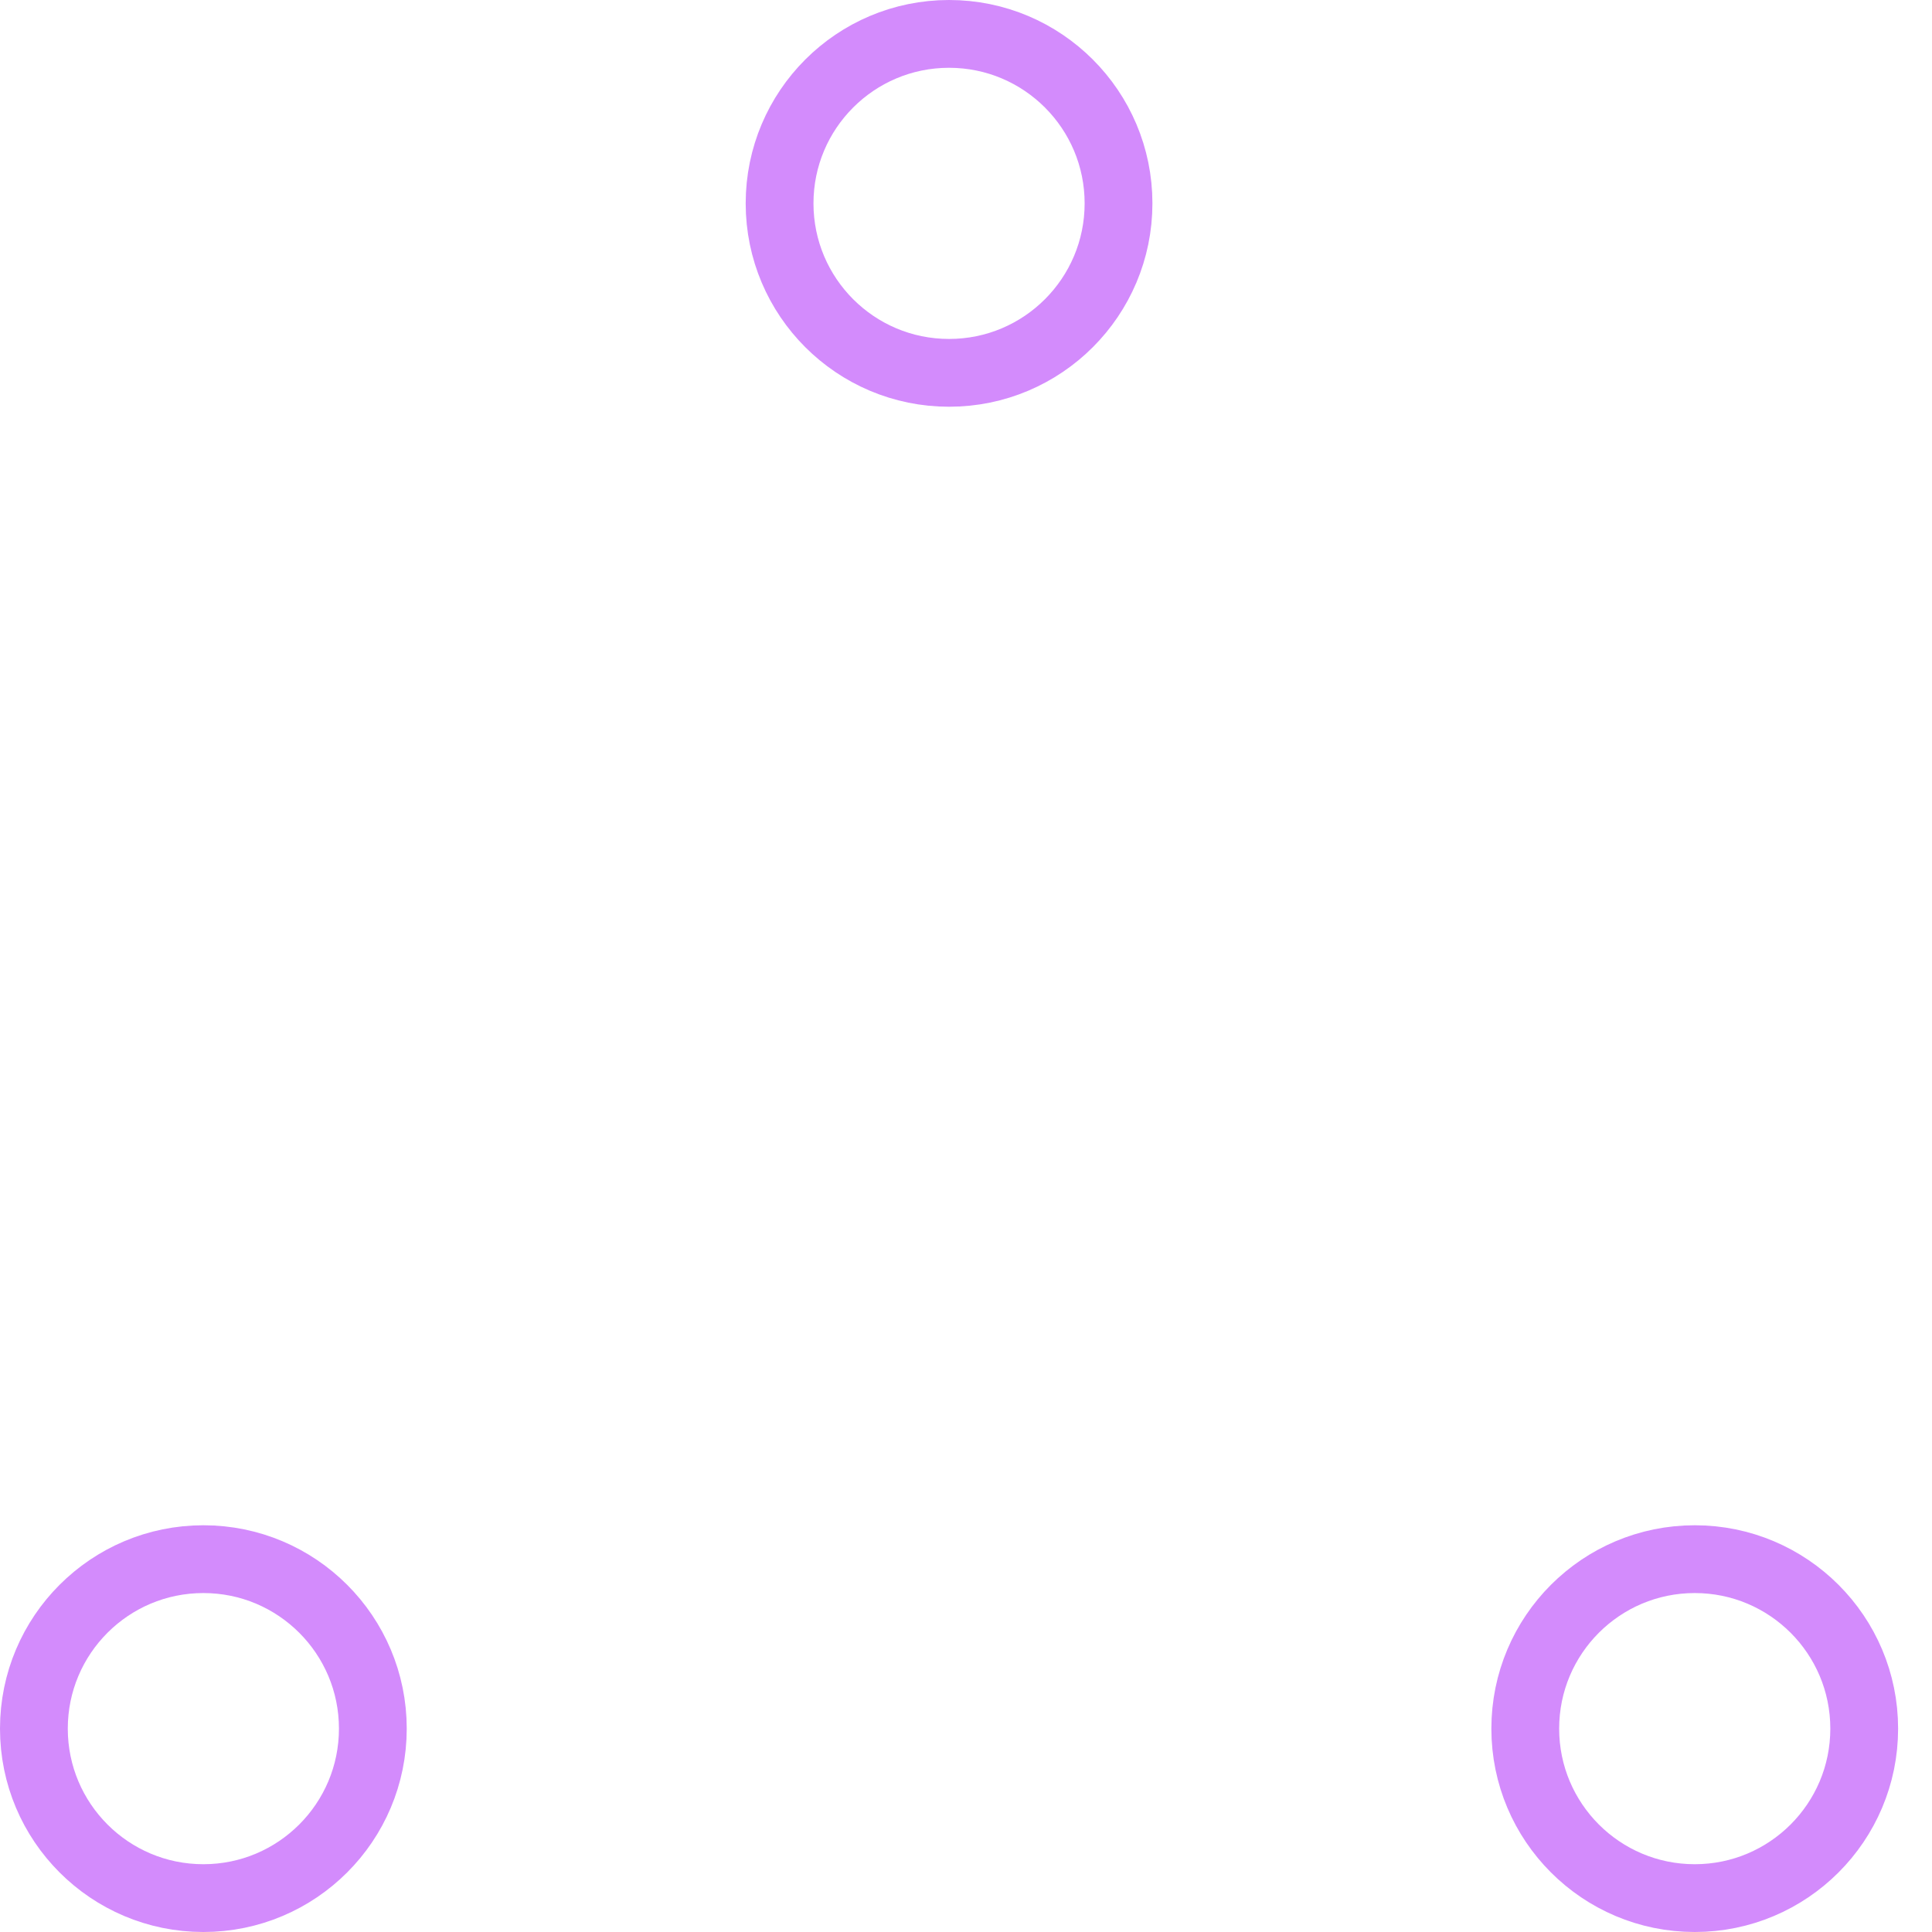
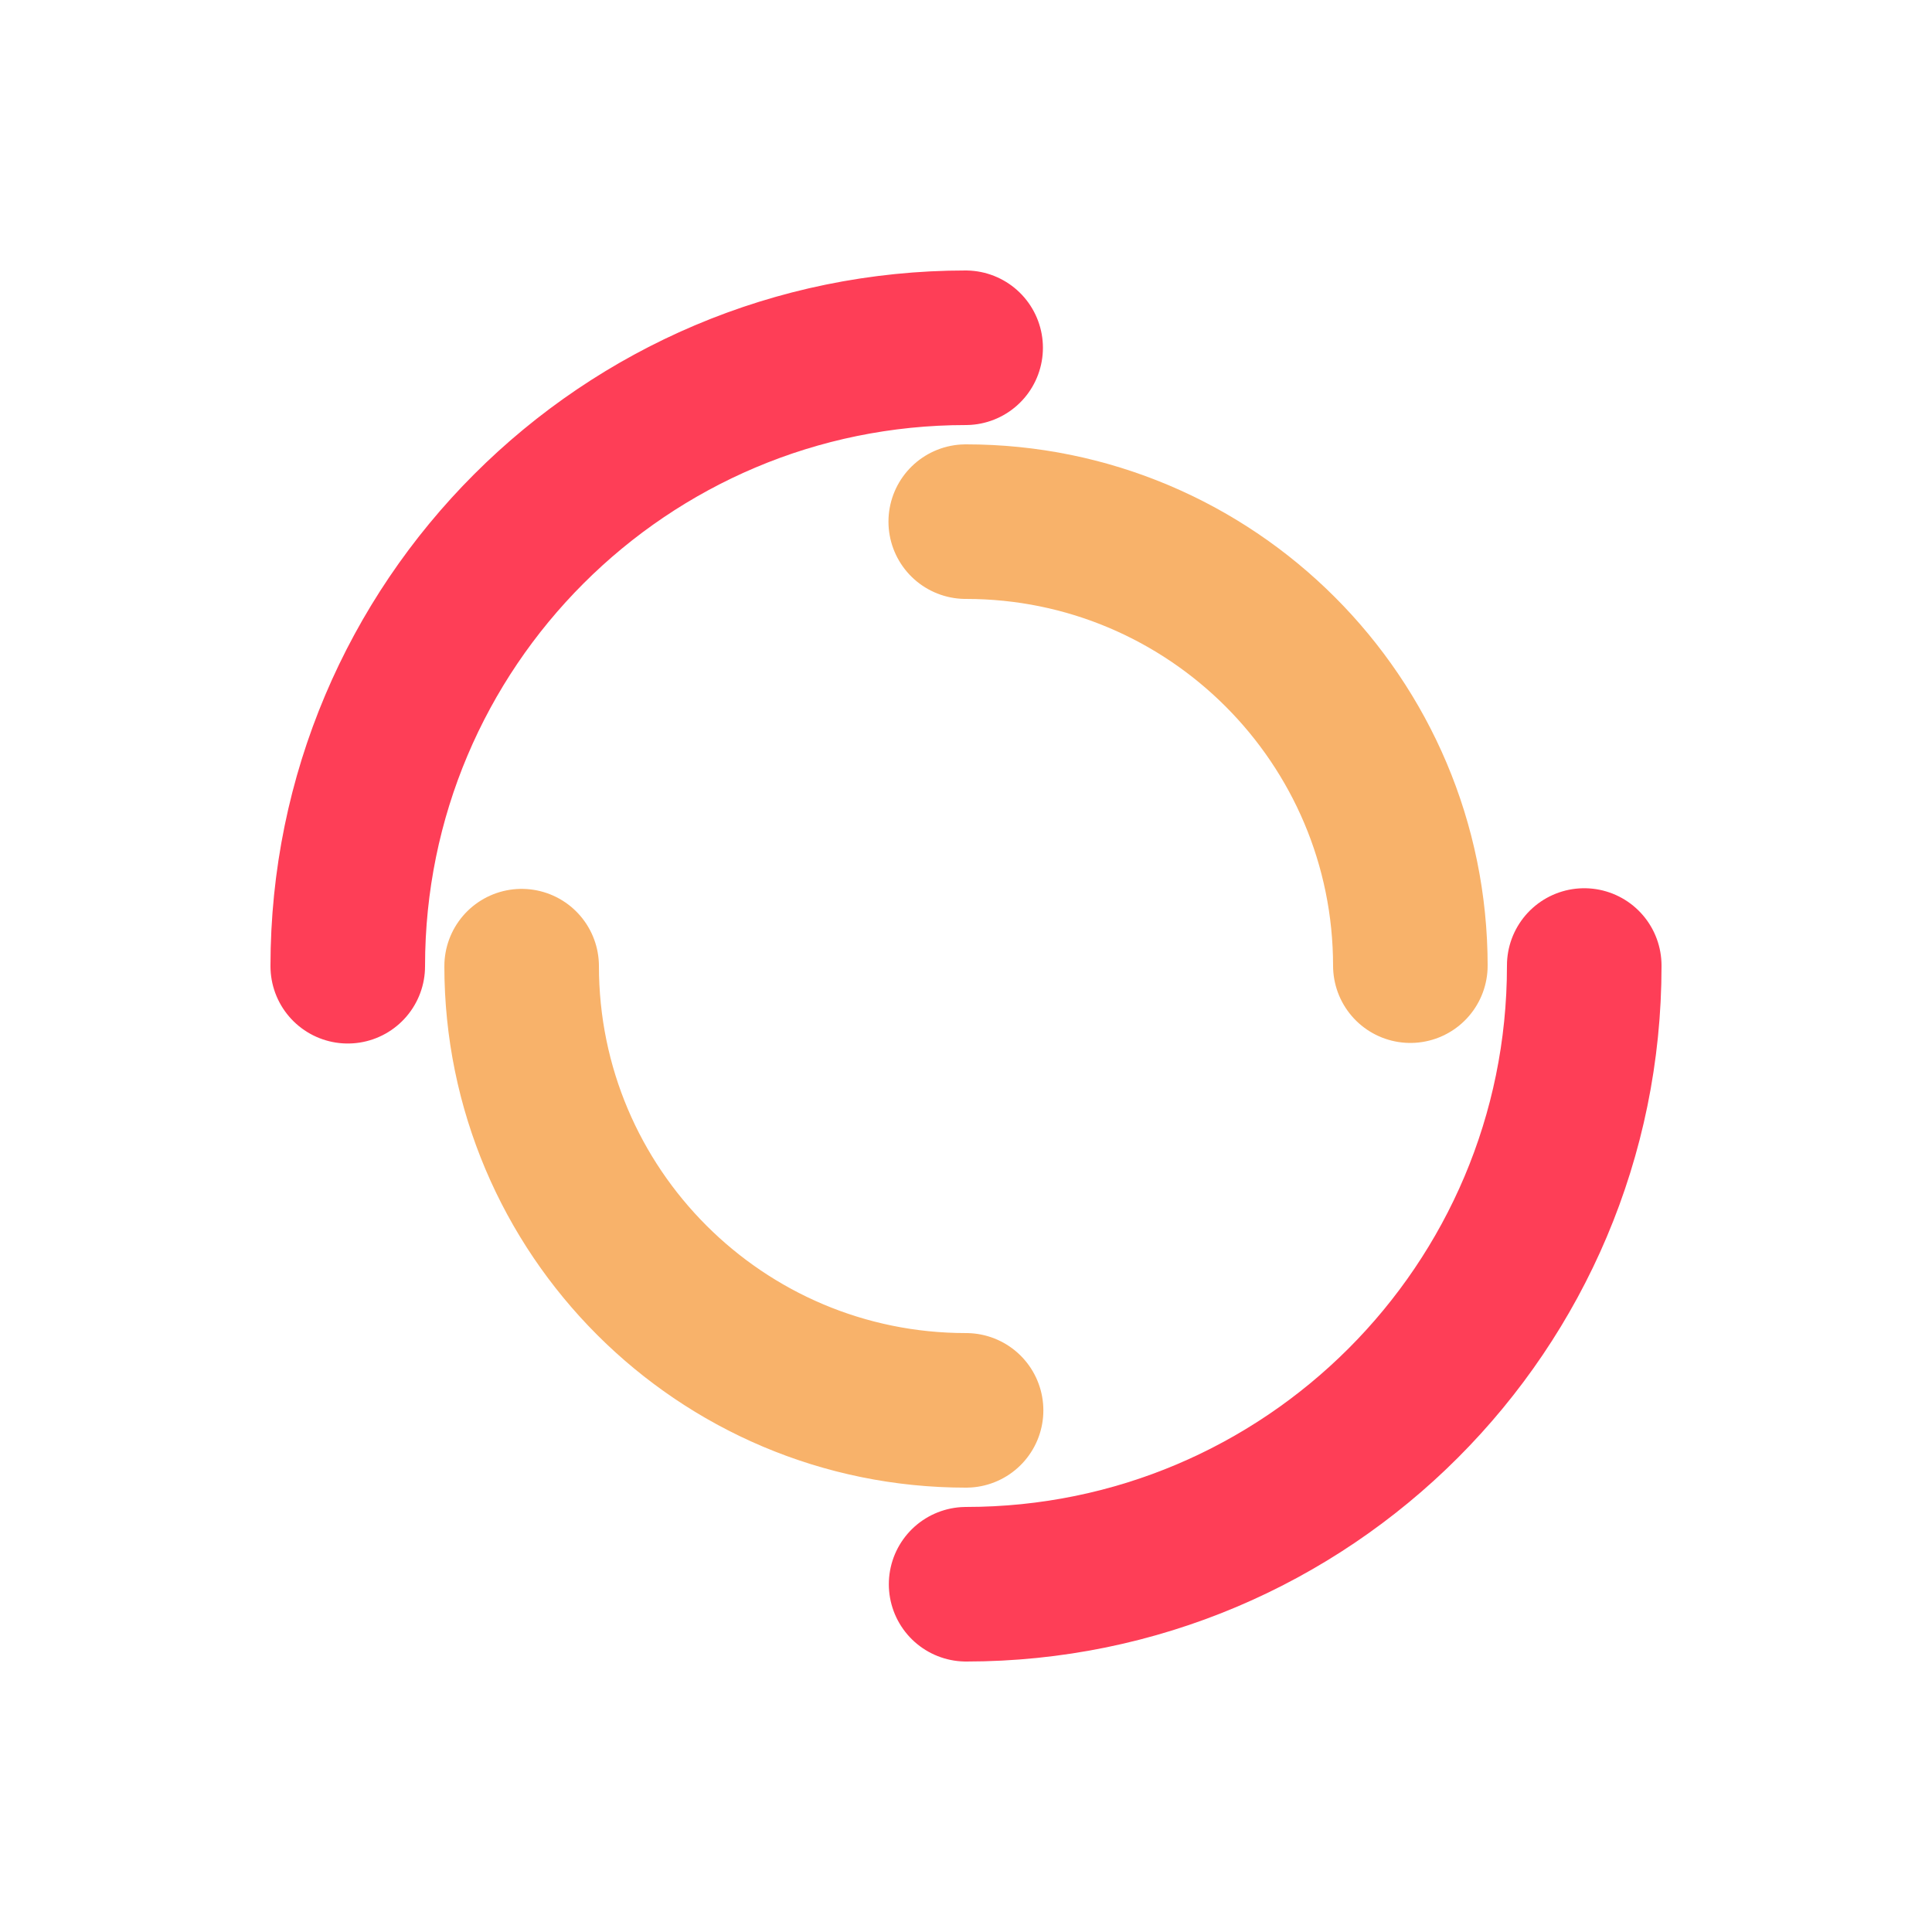
- <svg xmlns="http://www.w3.org/2000/svg" width="80" height="80" viewBox="0 0 57 57" stroke="#d38bfc">
-   <g fill="none" fill-rule="evenodd">
-     <g transform="translate(1 1)" stroke-width="2">
-       <circle cx="5" cy="50" r="5">
-         <animate attributeName="cy" begin="0s" dur="2.2s" values="50;5;50;50" calcMode="linear" repeatCount="indefinite" />
-         <animate attributeName="cx" begin="0s" dur="2.2s" values="5;27;49;5" calcMode="linear" repeatCount="indefinite" />
-       </circle>
-       <circle cx="27" cy="5" r="5">
-         <animate attributeName="cy" begin="0s" dur="2.2s" from="5" to="5" values="5;50;50;5" calcMode="linear" repeatCount="indefinite" />
-         <animate attributeName="cx" begin="0s" dur="2.2s" from="27" to="27" values="27;49;5;27" calcMode="linear" repeatCount="indefinite" />
-       </circle>
-       <circle cx="49" cy="50" r="5">
-         <animate attributeName="cy" begin="0s" dur="2.2s" values="50;50;5;50" calcMode="linear" repeatCount="indefinite" />
-         <animate attributeName="cx" from="49" to="49" begin="0s" dur="2.2s" values="49;5;27;49" calcMode="linear" repeatCount="indefinite" />
-       </circle>
-     </g>
-   </g>
+ <svg xmlns="http://www.w3.org/2000/svg" style="margin: auto; background: rgb(11, 9, 82); display: block; shape-rendering: auto;" width="200px" height="200px" viewBox="0 0 100 100" preserveAspectRatio="xMidYMid">
+   <circle cx="50" cy="50" r="32" stroke-width="8" stroke="#fe3e57" stroke-dasharray="50.265 50.265" fill="none" stroke-linecap="round">
+     <animateTransform attributeName="transform" type="rotate" dur="1s" repeatCount="indefinite" keyTimes="0;1" values="0 50 50;360 50 50" />
+   </circle>
+   <circle cx="50" cy="50" r="23" stroke-width="8" stroke="#f8b26a" stroke-dasharray="36.128 36.128" stroke-dashoffset="36.128" fill="none" stroke-linecap="round">
+     <animateTransform attributeName="transform" type="rotate" dur="1s" repeatCount="indefinite" keyTimes="0;1" values="0 50 50;-360 50 50" />
+   </circle>
</svg>
